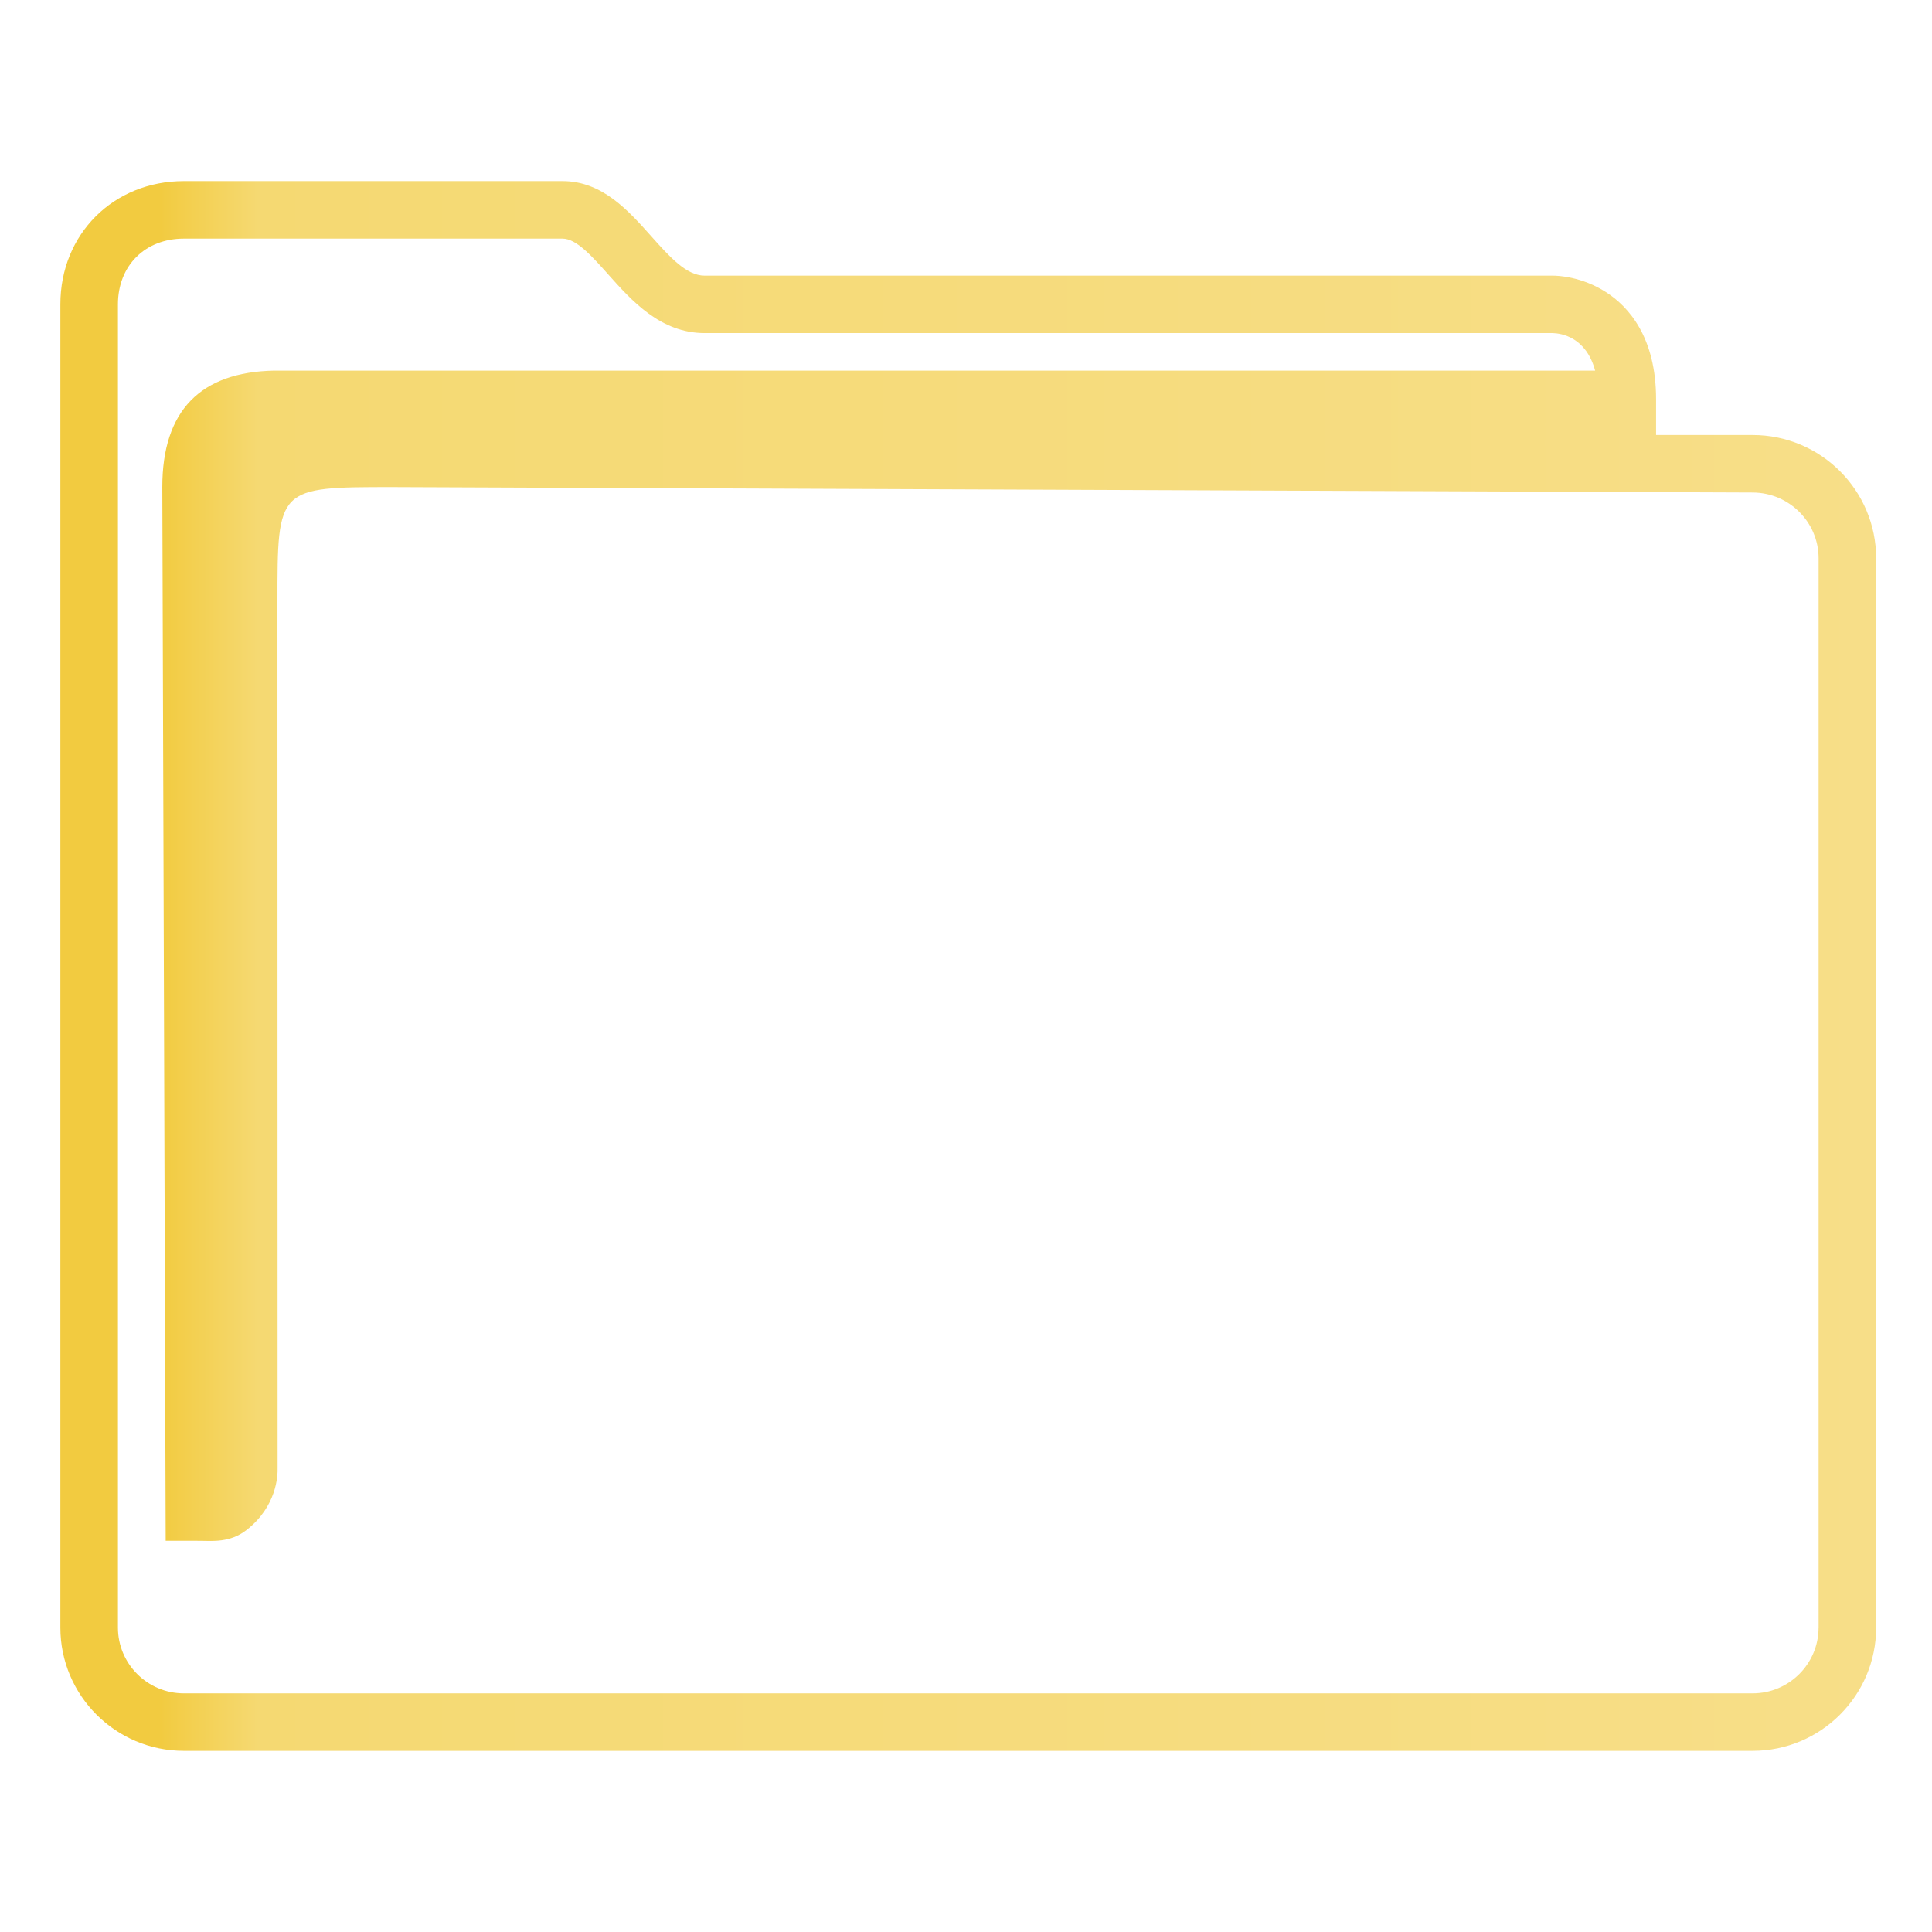
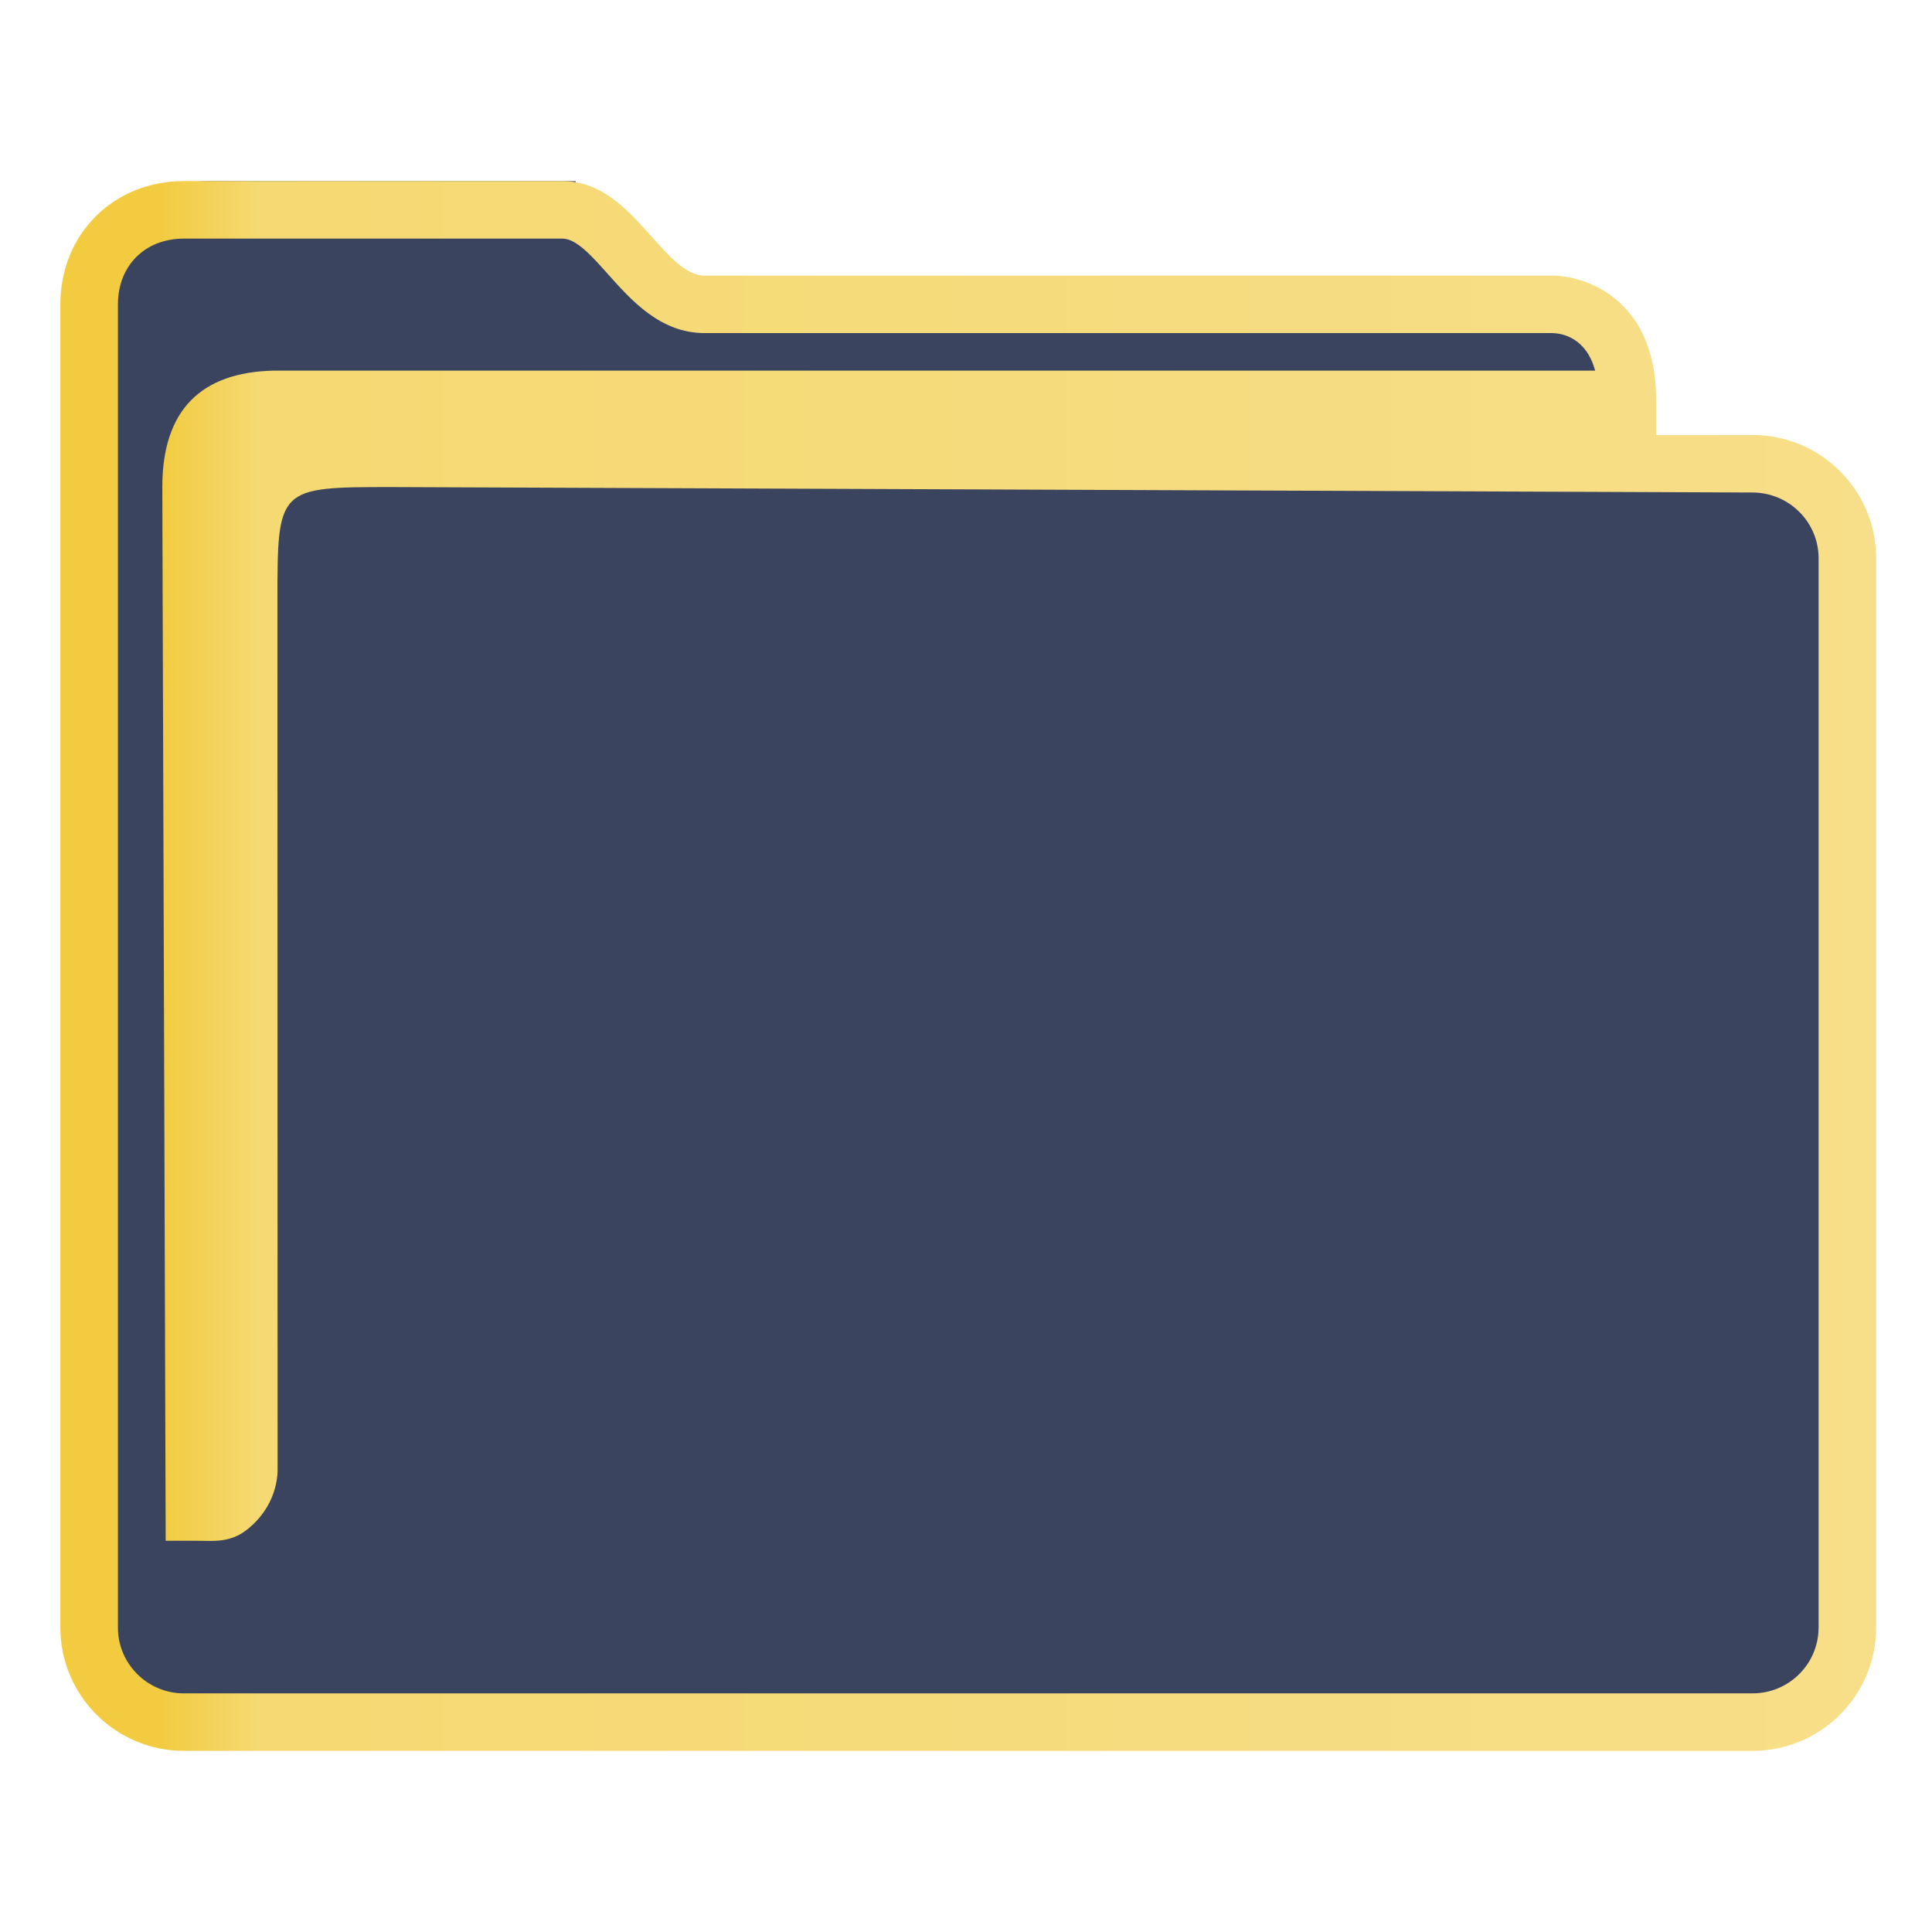
<svg xmlns="http://www.w3.org/2000/svg" xmlns:xlink="http://www.w3.org/1999/xlink" width="64" version="1.1" height="64" viewBox="0 0 64 64" id="svg16">
  <defs id="defs5455">
    <linearGradient id="linearGradient4172">
      <stop style="stop-color:#f2cb40" id="stop4174" />
      <stop offset="1" style="stop-color:#f5d76e" id="stop4176" />
    </linearGradient>
-     <linearGradient xlink:href="#linearGradient991" id="linearGradient1482" x1="386.571" y1="516.398" x2="446.621" y2="516.398" gradientUnits="userSpaceOnUse" gradientTransform="matrix(1.001665,0,0,1,-0.6434879,-0.5999933)" />
    <linearGradient id="linearGradient991">
      <stop style="stop-color:#f2cb40;stop-opacity:1" offset="0" id="stop987" />
      <stop style="stop-color:#f2cb40;stop-opacity:1" offset="0.031" id="stop1929" />
      <stop style="stop-color:#f2cb40;stop-opacity:1" offset="0.055" id="stop1263" />
      <stop style="stop-color:#f5d972;stop-opacity:1" offset="0.109" id="stop1027" />
      <stop style="stop-color:#f7de88;stop-opacity:1" offset="1" id="stop989" />
    </linearGradient>
+     <linearGradient xlink:href="#linearGradient991" id="linearGradient1278" gradientUnits="userSpaceOnUse" gradientTransform="matrix(1.001665,0,0,1,-0.643488,-0.599993)" x1="386.571" y1="516.398" x2="446.621" y2="516.398" />
  </defs>
  <g id="layer1" transform="translate(-384.5714,-483.798)">
-     <path d="m 442.63,498.208 h -3.199 v -1.181 c 0,-2.051 -0.9,-3.062 -1.655,-3.549 -0.81,-0.522 -1.605,-0.549 -1.757,-0.549 h -28.109 c -0.602,0 -1.168,-0.635 -1.767,-1.307 -0.762,-0.855 -1.626,-1.825 -2.937,-1.825 h -12.544 c -2.332,0 -4.091,1.755 -4.091,4.083 v 43.834 c 0,2.252 1.835,4.083 4.091,4.083 h 51.968 c 2.256,0 4.091,-1.831 4.091,-4.083 v -35.423 c 0,-2.252 -1.835,-4.083 -4.091,-4.083 z m 2.184,39.506 c 0,1.202 -0.98,2.179 -2.184,2.179 h -51.968 c -1.205,0 -2.184,-0.977 -2.184,-2.179 V 493.881 c 0,-1.283 0.898,-2.179 2.184,-2.179 h 12.544 c 0.456,0 0.969,0.576 1.513,1.186 0.772,0.866 1.733,1.944 3.191,1.944 h 28.097 c 0.288,0.008 1.105,0.133 1.405,1.243 h -43.761 c -2.432,0.05 -3.703,1.319 -3.703,3.858 l 0.112,34.904 h 1.159 c 0,0 -0.241,0.002 9.7e-4,0.002 0.375,0 0.967,0.073 1.52,-0.359 0.994,-0.778 1.036,-1.786 1.027,-2.062 l -0.005,-28.677 c 0,-3.808 0,-3.808 3.814,-3.808 l 45.055,0.18 c 1.205,0.005 2.184,0.978 2.184,2.179 v 35.423 z" id="path2-3-3" style="fill:url(#linearGradient1482);fill-opacity:1;stroke-width:0.635" />
+     <path id="fill" d="m 387.571,492.798 v 45 c 0.109,1.511 1,3 3.906,3 h 49.824 c 3.269,0 4.384,-0.499 4.269,-4 v -36 c -1,-2 -8,0 -8,-6 -12,-1 -34,1 -33.929,-5 h -12.074 c -1.998,0 -3.998,1 -3.998,3 z" style="color:#1e92ff;fill:#3b445f;fill-opacity:1;fill-rule:nonzero;stroke:none;stroke-width:10.512" class="ColorScheme-ButtonFocus" />
+     <path d="m 442.63,498.208 h -3.199 v -1.181 c 0,-2.051 -0.9,-3.062 -1.655,-3.549 -0.81,-0.522 -1.605,-0.549 -1.757,-0.549 h -28.109 c -0.602,0 -1.168,-0.635 -1.767,-1.307 -0.762,-0.855 -1.626,-1.825 -2.937,-1.825 h -12.544 c -2.332,0 -4.091,1.755 -4.091,4.083 v 43.834 c 0,2.252 1.835,4.083 4.091,4.083 h 51.968 c 2.256,0 4.091,-1.831 4.091,-4.083 v -35.423 c 0,-2.252 -1.835,-4.083 -4.091,-4.083 z m 2.184,39.506 c 0,1.202 -0.98,2.179 -2.184,2.179 h -51.968 c -1.205,0 -2.184,-0.977 -2.184,-2.179 V 493.881 c 0,-1.283 0.898,-2.179 2.184,-2.179 h 12.544 c 0.456,0 0.969,0.576 1.513,1.186 0.772,0.866 1.733,1.944 3.191,1.944 h 28.097 c 0.288,0.008 1.105,0.133 1.405,1.243 h -43.761 c -2.432,0.05 -3.703,1.319 -3.703,3.858 l 0.112,34.904 h 1.159 c 0,0 -0.241,0.002 9.7e-4,0.002 0.375,0 0.967,0.073 1.52,-0.359 0.994,-0.778 1.036,-1.786 1.027,-2.062 l -0.005,-28.677 c 0,-3.808 0,-3.808 3.814,-3.808 l 45.055,0.18 c 1.205,0.005 2.184,0.978 2.184,2.179 v 35.423 z" id="path2-3-3-7" style="fill:url(#linearGradient1278);fill-opacity:1;stroke-width:0.635" />
  </g>
</svg>
